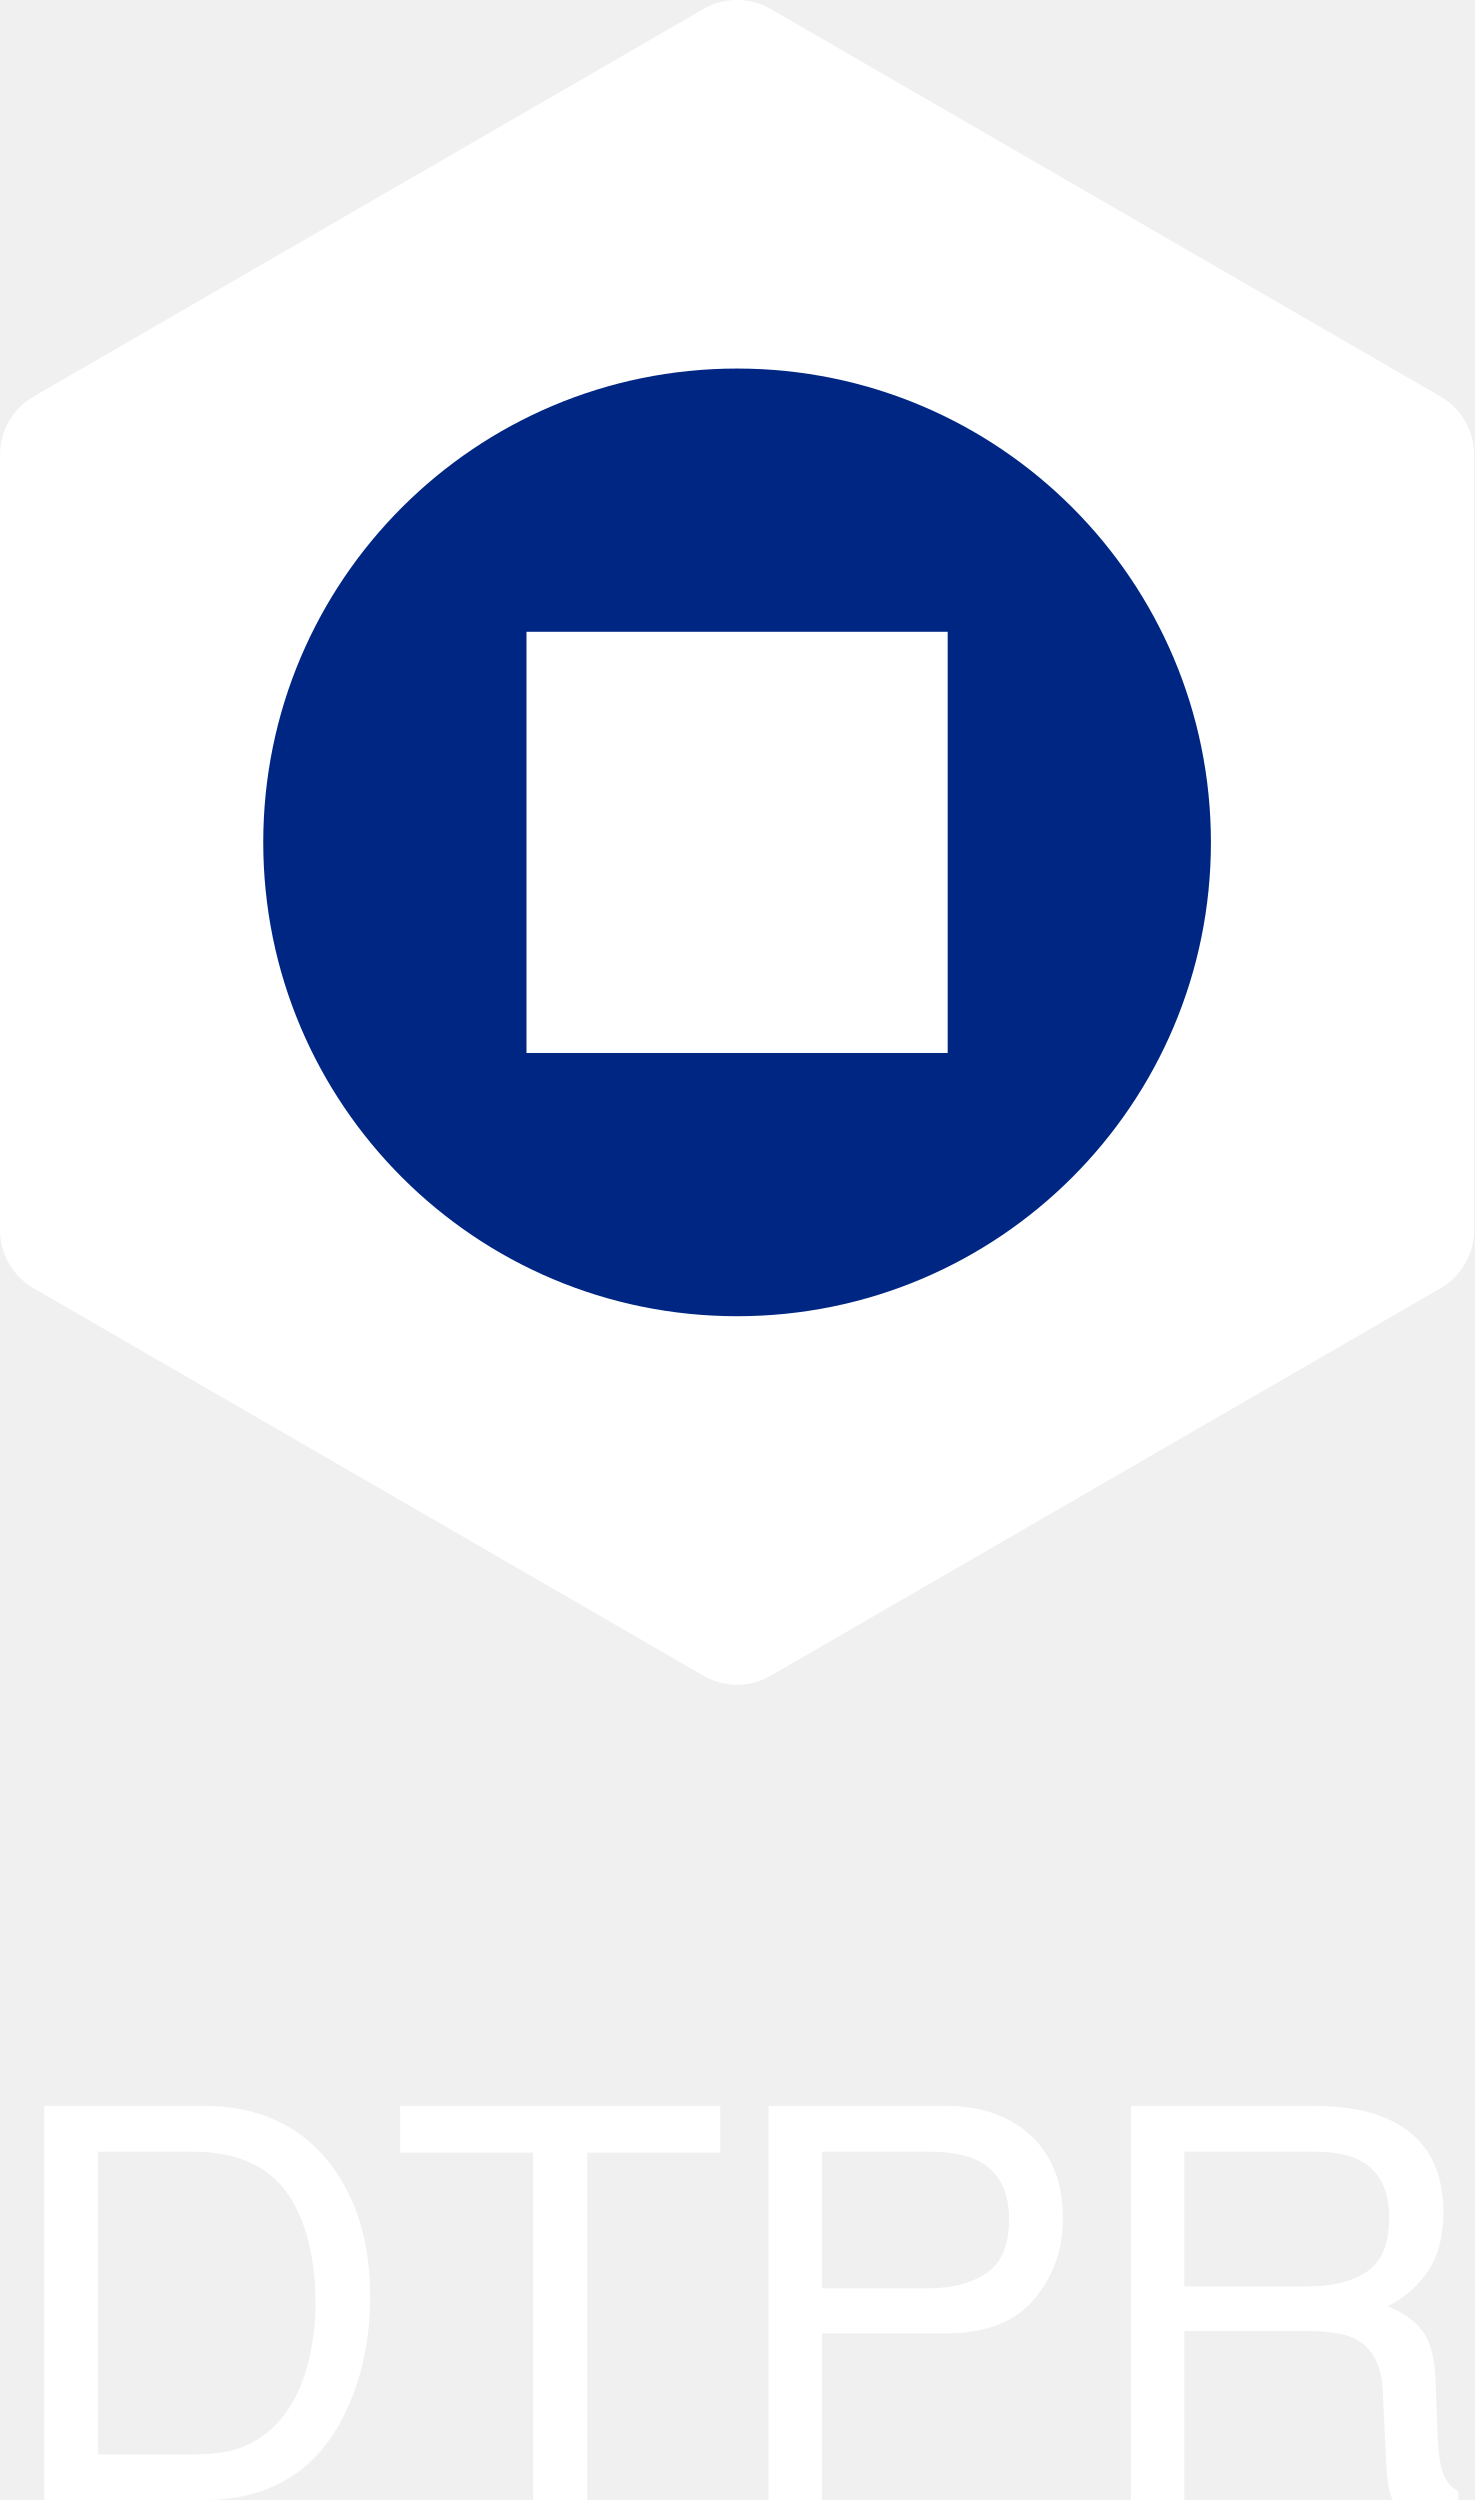
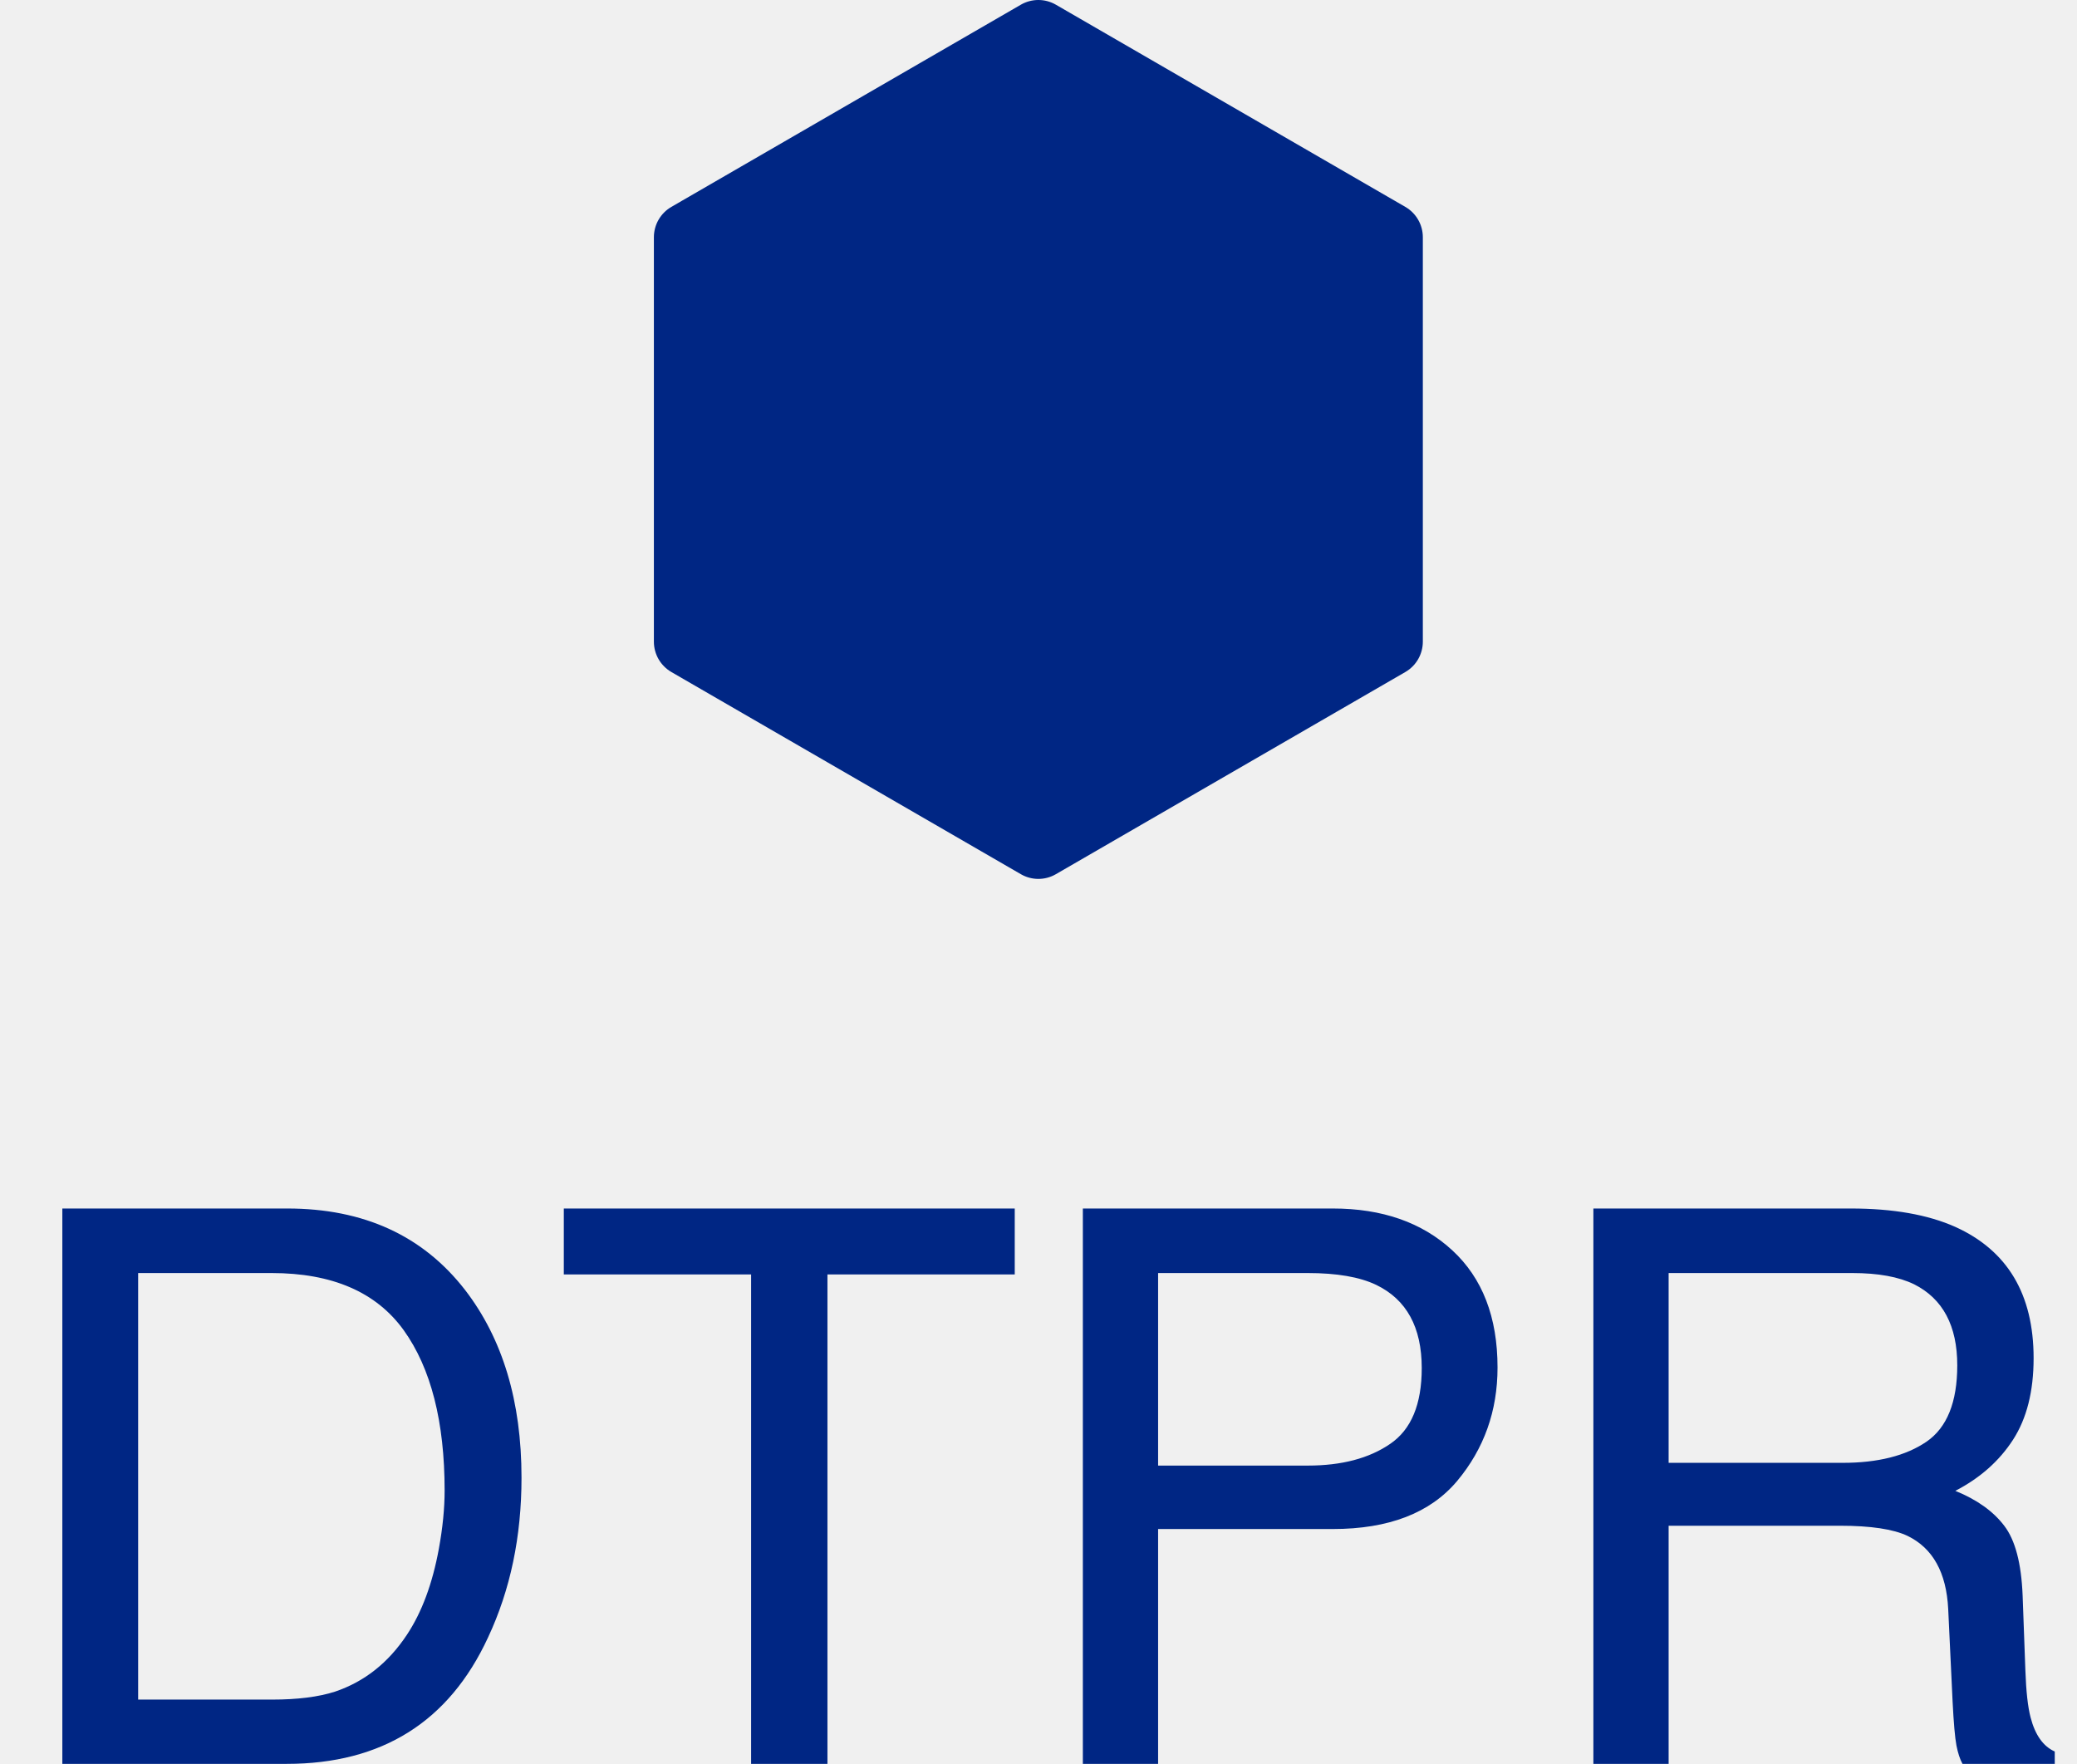
- <svg xmlns="http://www.w3.org/2000/svg" width="75.63" height="128.26" viewBox="0 0 75.63 128.26">
-   <g transform="scale(2.7011)">
-     <path d="M28 8.638V23.362C28 23.818 27.757 24.239 27.363 24.467L14.636 31.829C14.243 32.057 13.757 32.057 13.364 31.829L0.636 24.467C0.243 24.239 0 23.818 0 23.362V8.638C0 8.182 0.243 7.761 0.636 7.533L13.364 0.17C13.757 -0.057 14.243 -0.057 14.636 0.17L27.363 7.533C27.757 7.761 28 8.182 28 8.638Z" fill="#FFFFFF" />
-     <circle cx="14" cy="16" r="9" fill="#002684" />
-     <rect x="10" y="12" width="8" height="8" fill="#FFFFFF" />
+ <svg xmlns="http://www.w3.org/2000/svg" width="75.63" height="64.22" viewBox="0 0 75.63 64.22">
+   <g transform="translate(23.81 0)">
+     <path d="M28 8.638V23.362C28 23.818 27.757 24.239 27.363 24.467L14.636 31.829C14.243 32.057 13.757 32.057 13.364 31.829L0.636 24.467C0.243 24.239 0 23.818 0 23.362V8.638C0 8.182 0.243 7.761 0.636 7.533L13.364 0.17C13.757 -0.057 14.243 -0.057 14.636 0.17L27.363 7.533C27.757 7.761 28 8.182 28 8.638Z" fill="#002684" />
+     <rect x="10" y="12" width="8" height="8" fill="#002684" />
  </g>
-   <g transform="translate(0 128.26) scale(1 -1)" fill="#FFFFFF">
+   <g transform="translate(0.0 64.22) scale(1 -1)" fill="#002684">
    <path d="M9.91 2.34 Q11.30 2.34 12.20 2.63 Q13.80 3.17 14.81 4.69 Q15.63 5.92 15.98 7.83 Q16.19 8.98 16.19 9.95 Q16.19 13.71 14.70 15.79 Q13.20 17.87 9.89 17.87 L5.03 17.87 L5.03 2.34 Z M2.27 20.22 L10.46 20.22 Q14.63 20.22 16.93 17.26 Q18.99 14.59 18.99 10.42 Q18.99 7.20 17.77 4.60 Q15.64 0 10.44 0 L2.27 0 Z M36.95 20.22 L36.95 17.82 L30.13 17.82 L30.13 0 L27.35 0 L27.35 17.82 L20.53 17.82 L20.53 20.22 Z M39.43 20.22 L48.53 20.22 Q51.23 20.22 52.88 18.70 Q54.53 17.18 54.53 14.43 Q54.53 12.06 53.06 10.30 Q51.59 8.55 48.53 8.55 L42.17 8.55 L42.17 0 L39.43 0 Z M51.77 14.41 Q51.77 16.64 50.11 17.44 Q49.21 17.87 47.62 17.87 L42.17 17.87 L42.17 10.86 L47.62 10.86 Q49.47 10.86 50.62 11.65 Q51.77 12.43 51.77 14.41 Z M67.10 10.96 Q69.02 10.96 70.15 11.73 Q71.27 12.50 71.27 14.51 Q71.27 16.67 69.70 17.46 Q68.86 17.87 67.45 17.87 L60.76 17.87 L60.76 10.96 Z M58.02 20.22 L67.39 20.22 Q69.70 20.22 71.20 19.55 Q74.05 18.26 74.05 14.77 Q74.05 12.96 73.30 11.80 Q72.55 10.64 71.20 9.94 Q72.38 9.46 72.98 8.67 Q73.58 7.89 73.65 6.13 L73.75 3.41 Q73.79 2.26 73.94 1.69 Q74.19 0.73 74.82 0.45 L74.82 0 L71.46 0 Q71.32 0.26 71.24 0.67 Q71.16 1.09 71.10 2.27 L70.94 5.64 Q70.84 7.63 69.46 8.30 Q68.68 8.67 67 8.67 L60.76 8.67 L60.76 0 L58.02 0 Z " />
  </g>
</svg>
